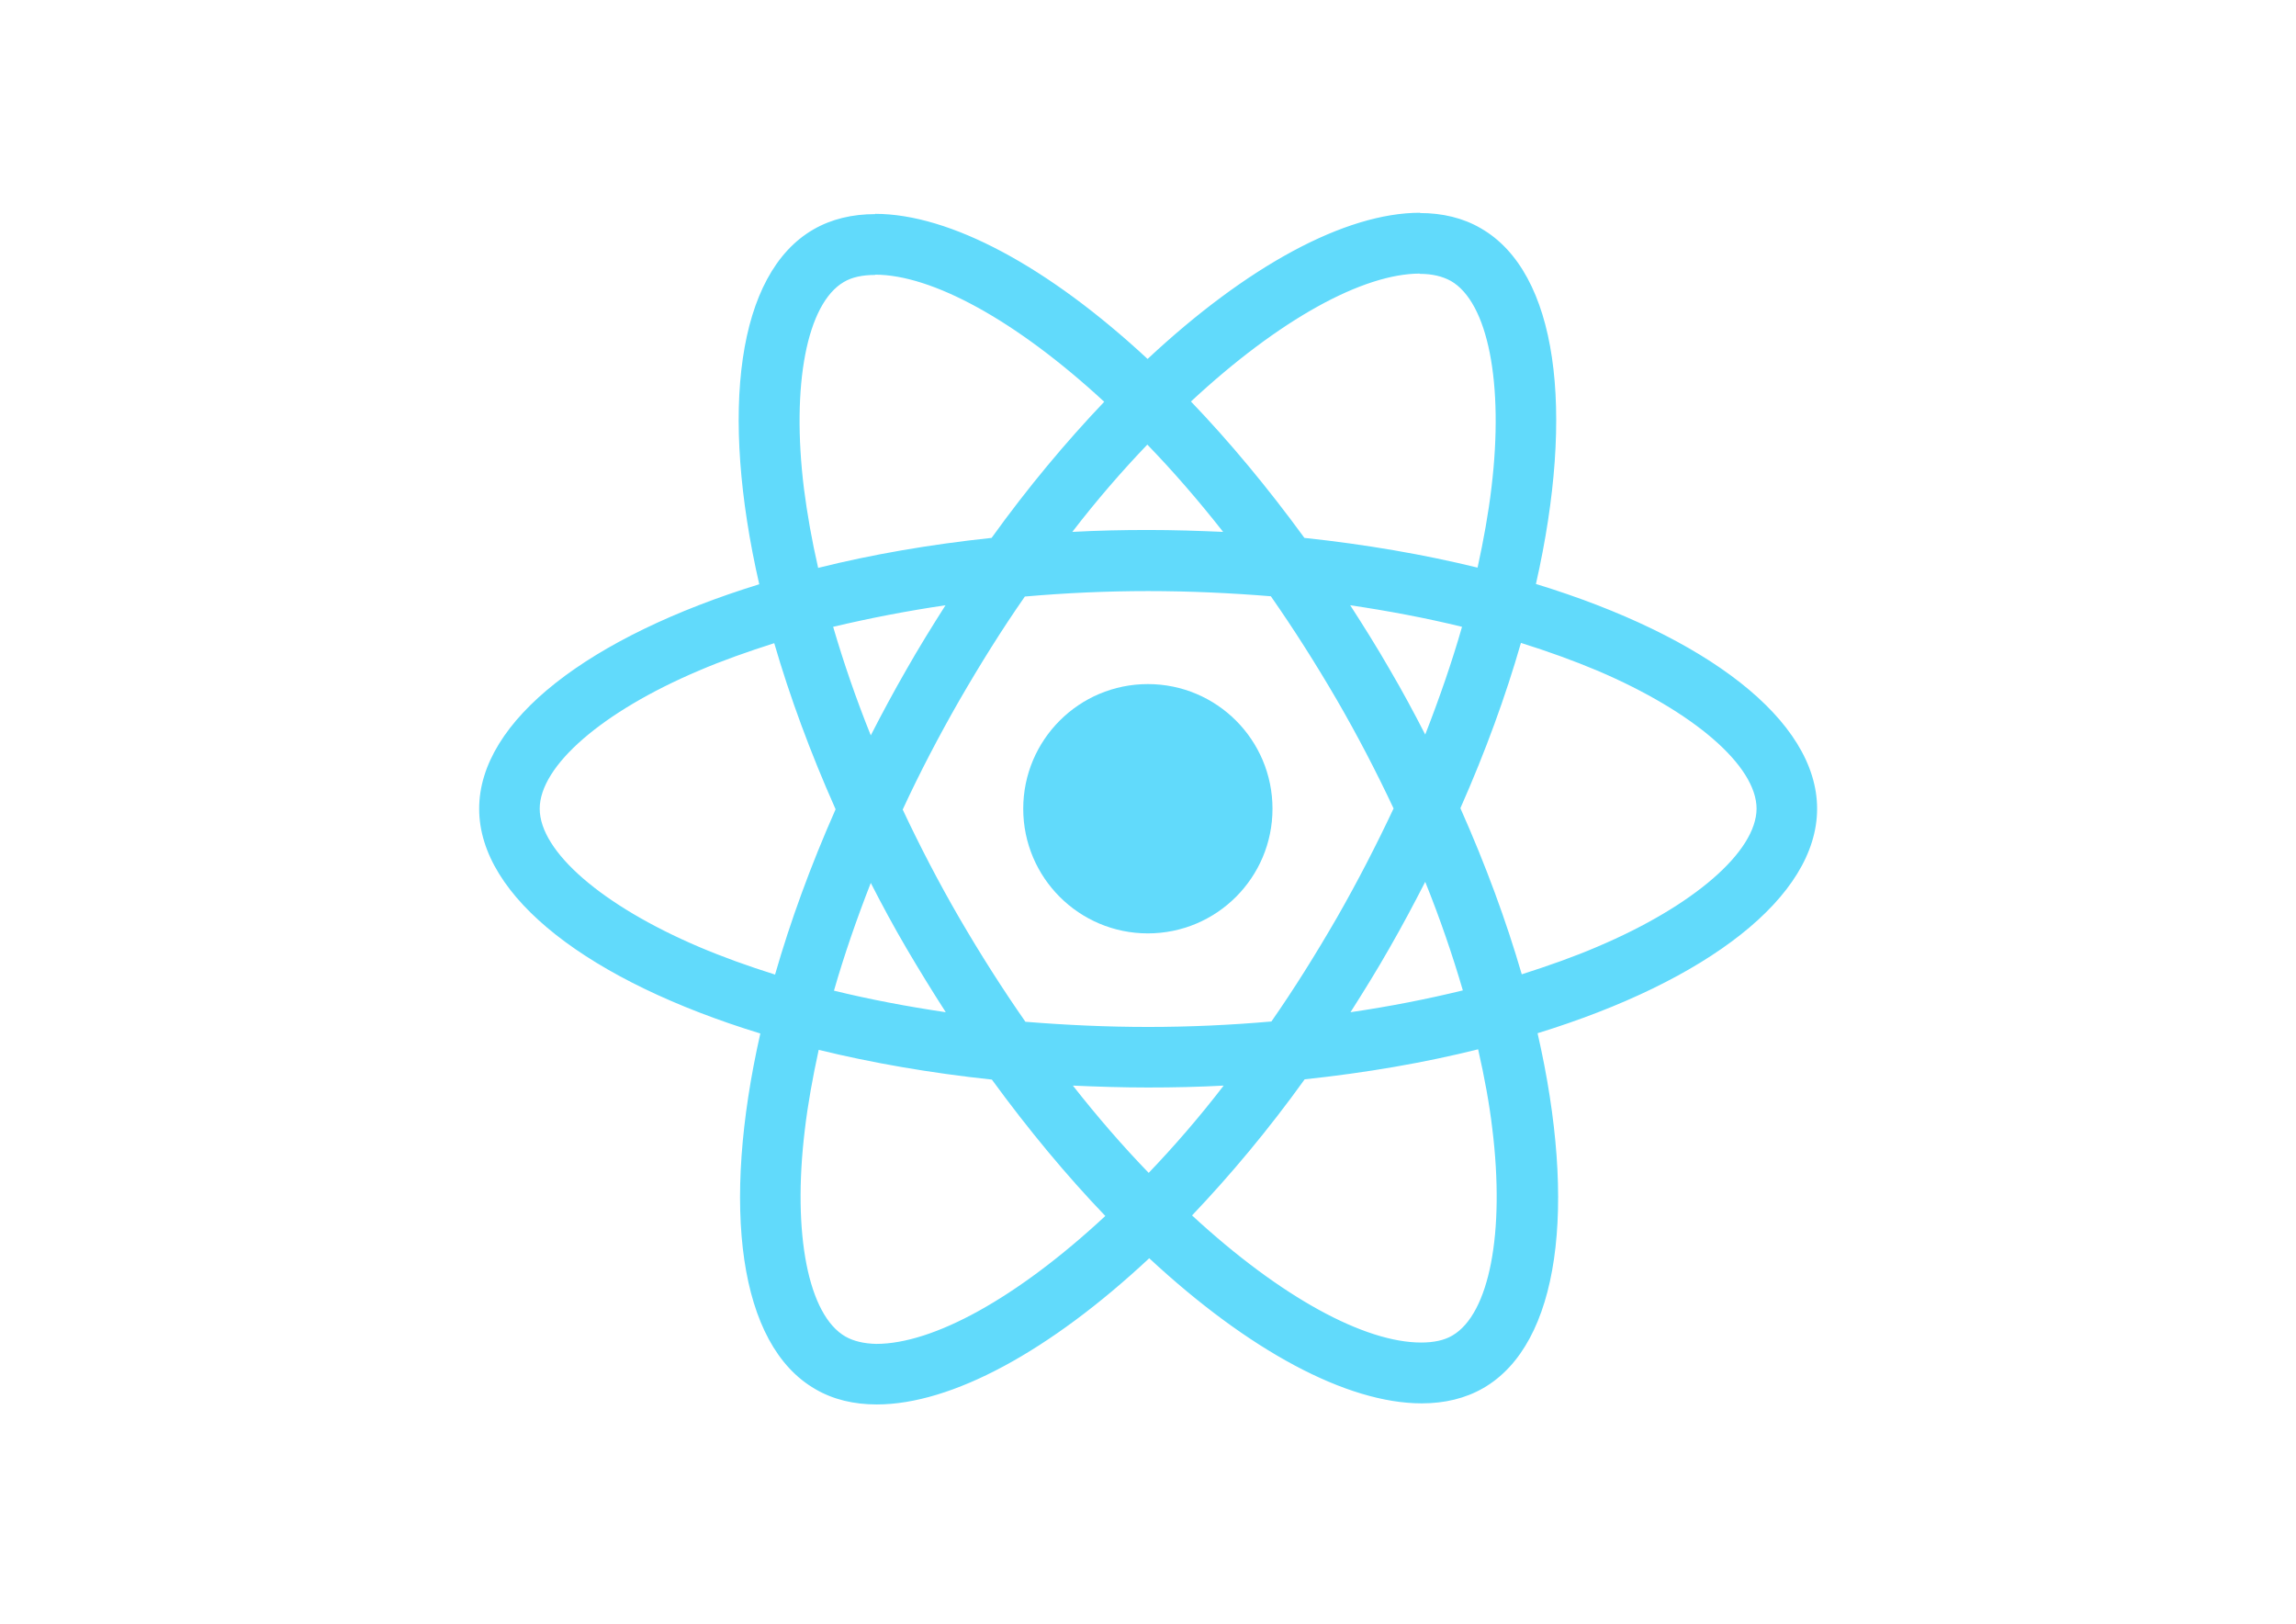
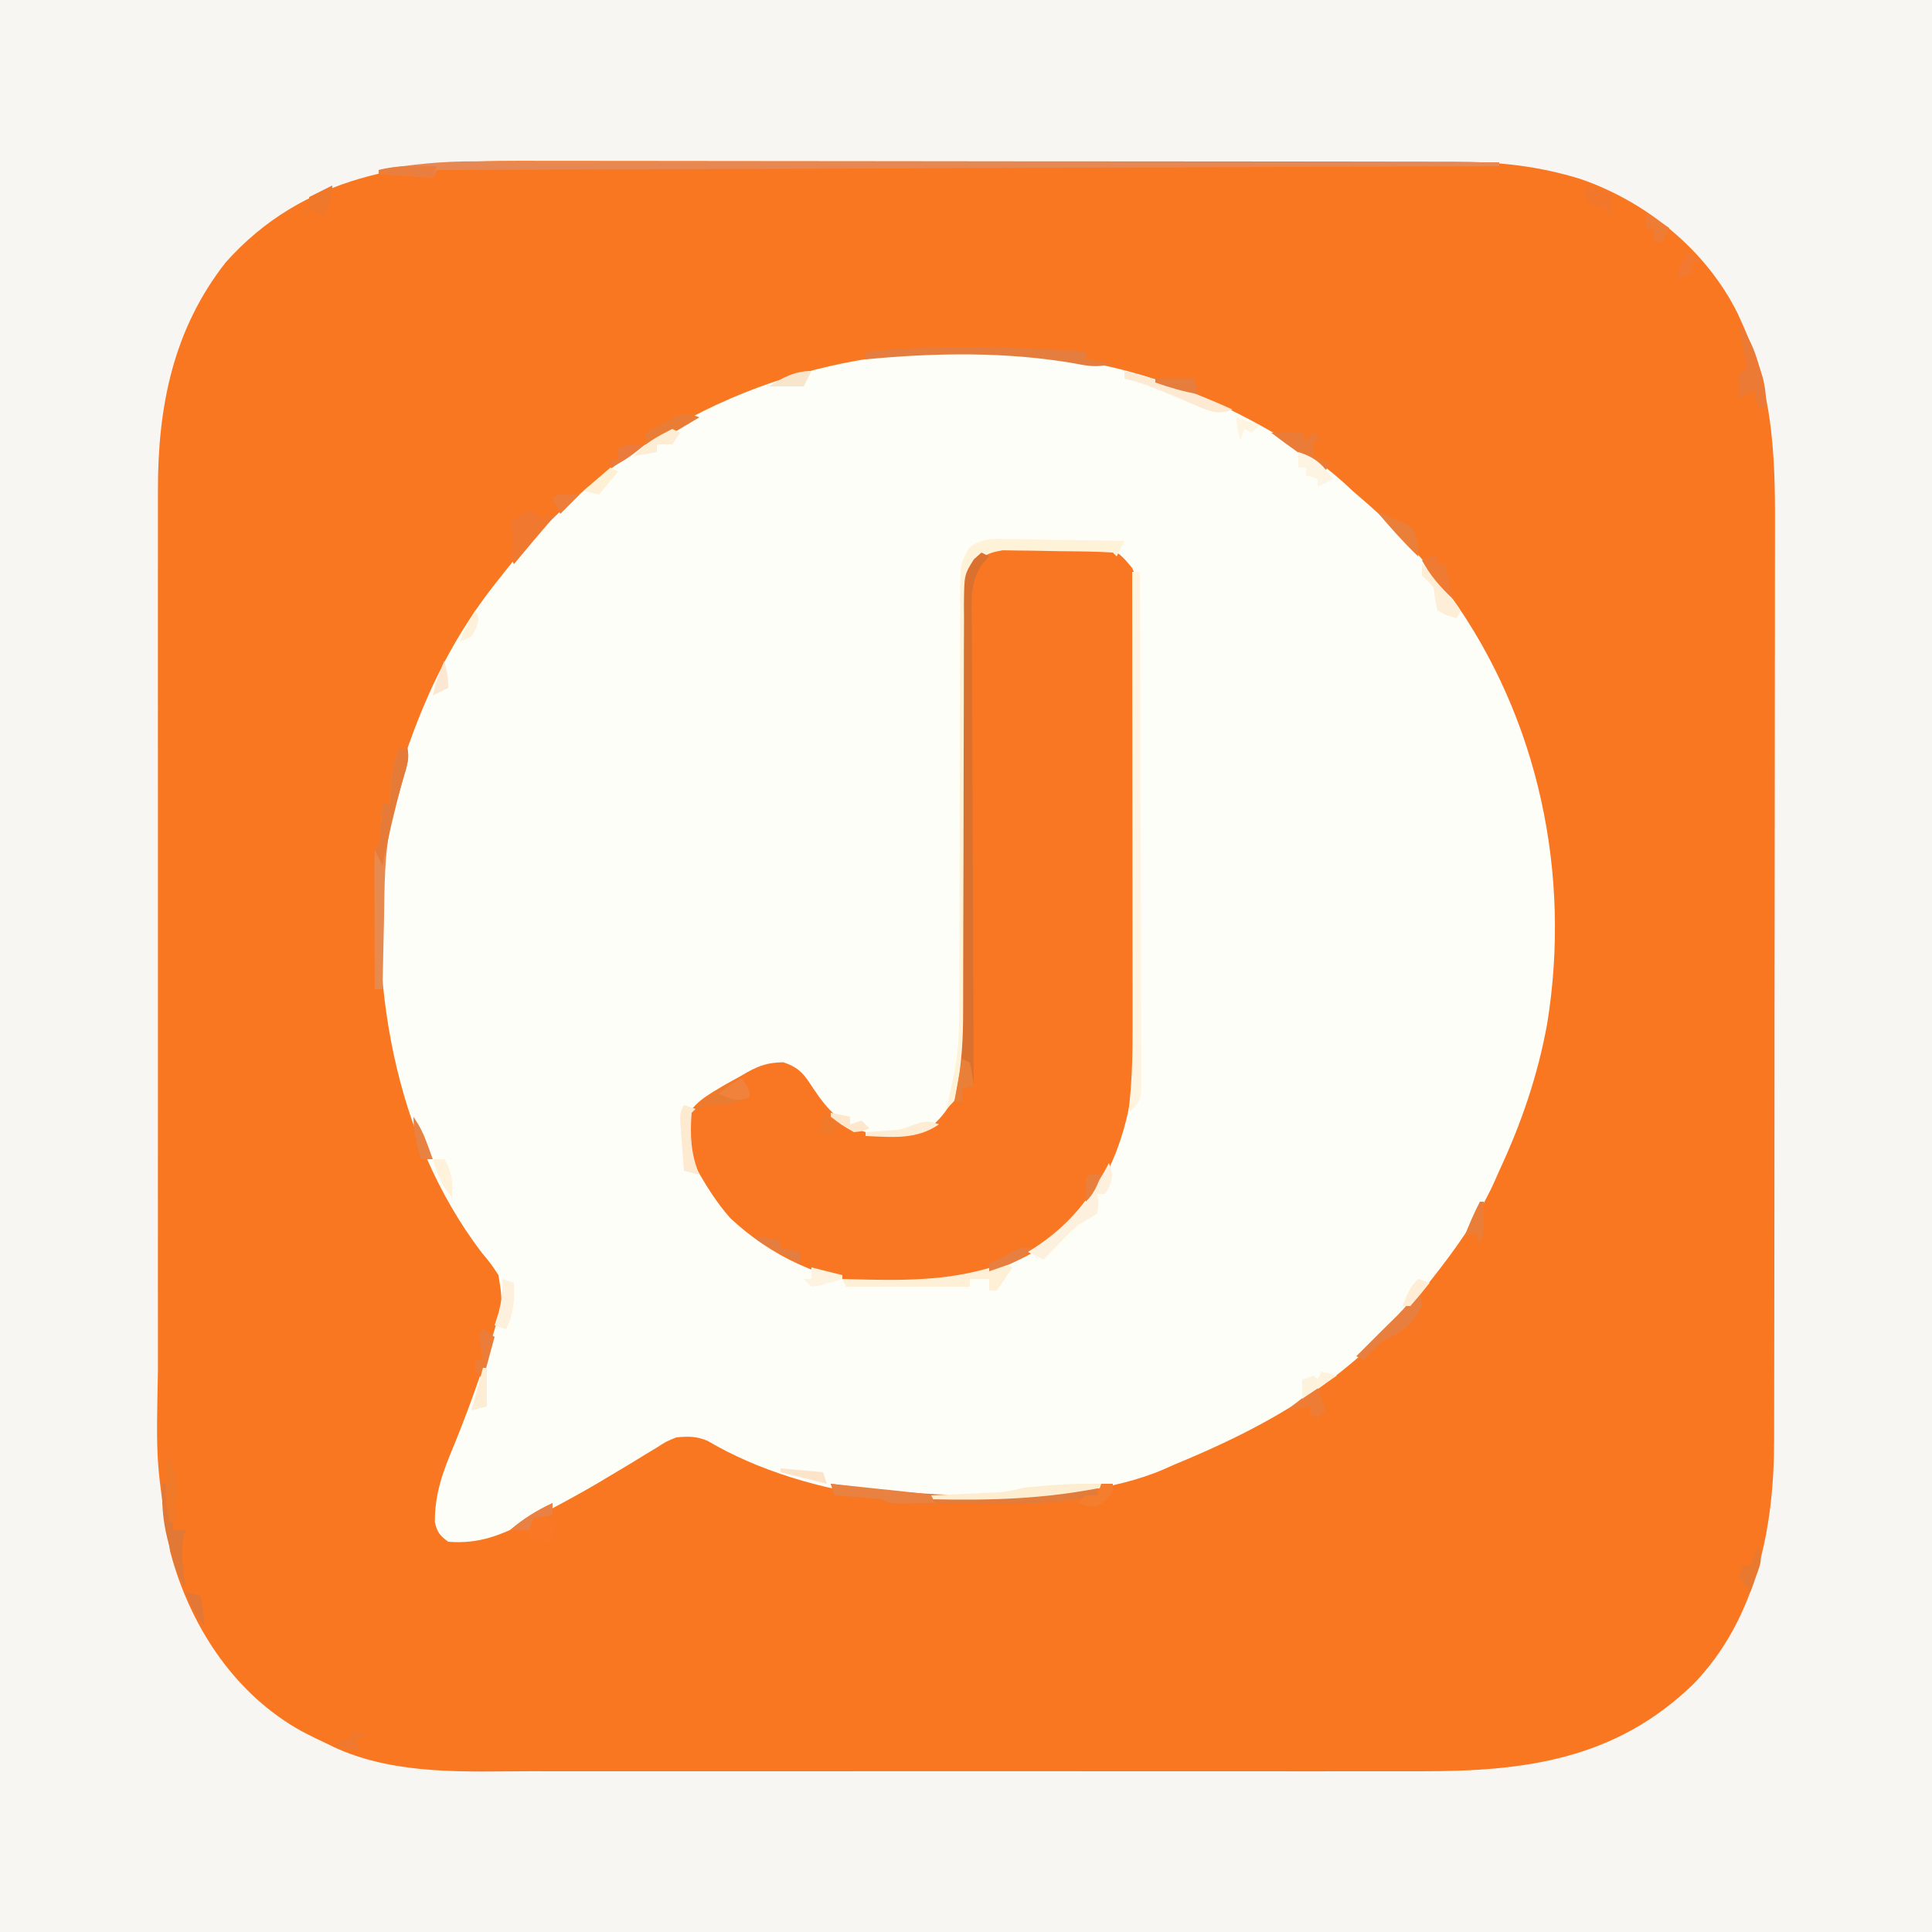
- <svg xmlns="http://www.w3.org/2000/svg" viewBox="0 0 841.9 595.3">
-   <g fill="#61DAFB">
-     <path d="M666.3 296.5c0-32.5-40.7-63.3-103.1-82.4 14.4-63.6 8-114.2-20.2-130.4-6.5-3.8-14.1-5.6-22.4-5.6v22.3c4.6 0 8.3.9 11.4 2.6 13.6 7.8 19.5 37.5 14.9 75.7-1.1 9.4-2.9 19.3-5.1 29.4-19.6-4.8-41-8.5-63.5-10.9-13.5-18.5-27.5-35.3-41.6-50 32.6-30.3 63.2-46.9 84-46.9V78c-27.5 0-63.5 19.6-99.9 53.6-36.4-33.8-72.4-53.2-99.9-53.2v22.3c20.7 0 51.4 16.5 84 46.6-14 14.7-28 31.4-41.3 49.9-22.6 2.4-44 6.1-63.6 11-2.3-10-4-19.7-5.2-29-4.7-38.2 1.1-67.9 14.6-75.8 3-1.8 6.9-2.6 11.5-2.6V78.5c-8.4 0-16 1.8-22.6 5.6-28.1 16.2-34.4 66.7-19.9 130.1-62.2 19.2-102.7 49.9-102.7 82.3 0 32.5 40.7 63.3 103.1 82.4-14.4 63.6-8 114.2 20.2 130.4 6.5 3.8 14.1 5.6 22.5 5.6 27.5 0 63.5-19.6 99.9-53.6 36.4 33.8 72.4 53.2 99.9 53.2 8.4 0 16-1.8 22.6-5.6 28.1-16.2 34.4-66.7 19.9-130.1 62-19.1 102.5-49.9 102.5-82.3zm-130.2-66.7c-3.7 12.9-8.3 26.2-13.5 39.5-4.1-8-8.4-16-13.1-24-4.6-8-9.5-15.8-14.4-23.4 14.2 2.1 27.9 4.7 41 7.9zm-45.8 106.5c-7.8 13.5-15.8 26.3-24.1 38.2-14.9 1.3-30 2-45.2 2-15.1 0-30.2-.7-45-1.9-8.3-11.9-16.4-24.6-24.2-38-7.6-13.1-14.5-26.4-20.8-39.8 6.2-13.4 13.2-26.8 20.7-39.9 7.8-13.5 15.8-26.3 24.1-38.2 14.9-1.3 30-2 45.2-2 15.1 0 30.2.7 45 1.9 8.3 11.9 16.4 24.6 24.2 38 7.6 13.1 14.5 26.4 20.8 39.8-6.3 13.4-13.2 26.8-20.7 39.9zm32.3-13c5.4 13.4 10 26.8 13.8 39.8-13.1 3.2-26.9 5.9-41.2 8 4.9-7.7 9.8-15.6 14.4-23.7 4.6-8 8.9-16.1 13-24.1zM421.2 430c-9.3-9.6-18.6-20.3-27.8-32 9 .4 18.2.7 27.5.7 9.4 0 18.7-.2 27.8-.7-9 11.7-18.3 22.4-27.5 32zm-74.4-58.9c-14.2-2.1-27.9-4.7-41-7.9 3.7-12.9 8.3-26.2 13.5-39.5 4.1 8 8.4 16 13.1 24 4.7 8 9.5 15.8 14.4 23.4zM420.7 163c9.3 9.6 18.6 20.3 27.8 32-9-.4-18.2-.7-27.5-.7-9.4 0-18.7.2-27.8.7 9-11.7 18.3-22.4 27.5-32zm-74 58.9c-4.9 7.7-9.8 15.6-14.4 23.7-4.6 8-8.9 16-13 24-5.4-13.4-10-26.8-13.8-39.8 13.1-3.1 26.9-5.8 41.2-7.9zm-90.5 125.2c-35.4-15.1-58.3-34.9-58.3-50.6 0-15.7 22.9-35.6 58.3-50.6 8.6-3.7 18-7 27.7-10.1 5.7 19.6 13.2 40 22.5 60.9-9.2 20.8-16.6 41.1-22.2 60.6-9.9-3.1-19.3-6.5-28-10.2zM310 490c-13.6-7.8-19.5-37.5-14.9-75.7 1.1-9.4 2.9-19.3 5.1-29.4 19.6 4.8 41 8.5 63.5 10.9 13.5 18.5 27.5 35.3 41.6 50-32.6 30.3-63.2 46.9-84 46.9-4.5-.1-8.3-1-11.3-2.7zm237.2-76.2c4.7 38.2-1.1 67.9-14.6 75.8-3 1.8-6.9 2.6-11.5 2.6-20.7 0-51.4-16.5-84-46.6 14-14.7 28-31.4 41.3-49.9 22.6-2.4 44-6.1 63.6-11 2.3 10.1 4.1 19.8 5.2 29.1zm38.5-66.7c-8.6 3.7-18 7-27.7 10.1-5.7-19.6-13.2-40-22.5-60.9 9.2-20.8 16.6-41.1 22.2-60.6 9.9 3.1 19.3 6.5 28.1 10.2 35.4 15.1 58.3 34.9 58.3 50.6-.1 15.7-23 35.6-58.4 50.6zM320.8 78.4z" />
-     <circle cx="420.9" cy="296.5" r="45.7" />
-     <path d="M520.5 78.1z" />
-   </g>
+ <svg xmlns="http://www.w3.org/2000/svg" version="1.1" width="500" height="500">
+   <path d="M0 0 C165 0 330 0 500 0 C500 165 500 330 500 500 C335 500 170 500 0 500 C0 335 0 170 0 0 Z " fill="#FA7722" transform="translate(0,0)" />
+   <path d="M0 0 C165 0 330 0 500 0 C500 165 500 330 500 500 C335 500 170 500 0 500 C0 335 0 170 0 0 Z M58.445 67.859 C44.748 85.292 40.824 105.349 40.873 127.01 C40.871 128.074 40.87 129.138 40.868 130.234 C40.864 133.775 40.867 137.315 40.871 140.856 C40.869 143.405 40.867 145.953 40.865 148.502 C40.861 154.692 40.862 160.883 40.865 167.074 C40.867 172.111 40.867 177.147 40.866 182.184 C40.866 182.903 40.866 183.622 40.866 184.362 C40.865 185.822 40.865 187.283 40.865 188.743 C40.862 202.421 40.865 216.1 40.871 229.778 C40.875 241.487 40.874 253.197 40.87 264.906 C40.864 278.53 40.862 292.154 40.865 305.778 C40.866 307.234 40.866 308.69 40.866 310.147 C40.866 310.863 40.866 311.579 40.867 312.318 C40.868 317.34 40.866 322.362 40.864 327.384 C40.861 334.161 40.863 340.938 40.869 347.716 C40.87 350.194 40.87 352.673 40.867 355.152 C40.387 378.465 40.387 378.465 44 401.375 C44.324 402.561 44.324 402.561 44.654 403.77 C49.976 421.944 61.169 438.671 78 448 C80.511 449.323 83.05 450.558 85.625 451.75 C86.215 452.032 86.805 452.314 87.413 452.605 C103.127 459.447 120.639 458.43 137.373 458.388 C140.12 458.391 142.866 458.397 145.613 458.404 C152.264 458.417 158.915 458.415 165.566 458.406 C170.976 458.399 176.387 458.398 181.797 458.401 C182.957 458.402 182.957 458.402 184.141 458.403 C185.712 458.404 187.284 458.405 188.856 458.406 C203.553 458.414 218.249 458.405 232.946 458.388 C245.528 458.375 258.11 458.377 270.691 458.391 C285.341 458.407 299.991 458.413 314.641 458.404 C316.206 458.403 317.772 458.402 319.337 458.401 C320.107 458.401 320.876 458.401 321.67 458.4 C327.067 458.397 332.465 458.402 337.863 458.409 C344.45 458.417 351.037 458.415 357.623 458.399 C360.977 458.391 364.331 458.39 367.685 458.398 C394.584 458.459 418.068 455.408 438.238 435.848 C454.516 419.063 459.16 395.352 459.14 372.737 C459.143 371.634 459.146 370.531 459.149 369.395 C459.158 365.715 459.16 362.035 459.161 358.355 C459.166 355.71 459.171 353.065 459.176 350.419 C459.19 343.243 459.196 336.068 459.2 328.892 C459.203 324.404 459.207 319.916 459.212 315.428 C459.224 302.981 459.234 290.534 459.238 278.088 C459.238 277.292 459.238 276.497 459.238 275.678 C459.238 274.88 459.239 274.083 459.239 273.262 C459.239 271.647 459.24 270.031 459.24 268.416 C459.24 267.615 459.241 266.814 459.241 265.988 C459.245 253.018 459.262 240.048 459.286 227.078 C459.309 213.734 459.322 200.391 459.323 187.047 C459.324 179.566 459.33 172.086 459.348 164.605 C459.363 158.233 459.368 151.861 459.36 145.488 C459.356 142.244 459.359 138.999 459.371 135.755 C459.438 117.381 458.693 101.017 451 84 C450.581 83.067 450.162 82.133 449.73 81.172 C441.611 64.793 426.209 52.237 409.033 46.323 C398.227 42.973 387.882 41.85 376.63 41.86 C375.503 41.857 374.376 41.854 373.215 41.851 C369.45 41.842 365.684 41.84 361.918 41.839 C359.214 41.835 356.509 41.829 353.805 41.824 C346.464 41.81 339.123 41.804 331.781 41.8 C327.191 41.797 322.6 41.793 318.01 41.788 C305.281 41.776 292.552 41.766 279.823 41.762 C279.009 41.762 278.196 41.762 277.357 41.762 C276.542 41.762 275.726 41.761 274.886 41.761 C273.233 41.761 271.581 41.76 269.928 41.76 C269.109 41.76 268.289 41.759 267.444 41.759 C254.177 41.755 240.909 41.738 227.641 41.714 C213.995 41.691 200.349 41.678 186.702 41.677 C179.05 41.676 171.398 41.67 163.746 41.652 C157.228 41.637 150.709 41.632 144.191 41.64 C140.871 41.644 137.552 41.641 134.233 41.629 C105.491 41.527 78.647 45.249 58.445 67.859 Z " fill="#F8F6F2" transform="translate(0,0)" />
+   <path d="M0 0 C1.238 0.195 2.475 0.389 3.75 0.59 C19.873 3.476 34.709 9.093 49 17 C49.662 17.365 50.324 17.731 51.006 18.107 C59.156 22.663 66.239 27.506 73 34 C74.369 35.194 75.744 36.382 77.125 37.562 C84.22 43.788 90.34 50.433 96 58 C96.773 59.034 97.547 60.068 98.344 61.133 C121.275 93.03 129.671 133.324 123.413 171.901 C120.999 185.262 116.733 197.697 111 210 C110.5 211.128 110 212.256 109.484 213.418 C105.212 222.595 99.664 230.298 93.409 238.212 C92.165 239.791 90.946 241.388 89.73 242.988 C85.599 248.359 81.255 252.744 76 257 C74.93 257.914 73.861 258.83 72.793 259.746 C59.004 271.383 43.596 279.149 27 286 C26.1 286.4 25.2 286.799 24.273 287.211 C17.401 290.188 10.347 291.652 3 293 C1.967 293.208 0.935 293.415 -0.129 293.629 C-29.772 298.83 -67.467 295.479 -93.885 279.887 C-96.769 278.677 -98.895 278.704 -102 279 C-104.613 280.067 -104.613 280.067 -107.098 281.676 C-108.054 282.252 -109.011 282.828 -109.997 283.421 C-111.008 284.045 -112.02 284.669 -113.062 285.312 C-115.205 286.599 -117.349 287.881 -119.496 289.16 C-120.577 289.805 -121.659 290.45 -122.773 291.114 C-127.652 293.965 -132.618 296.632 -137.625 299.25 C-138.482 299.703 -139.34 300.156 -140.223 300.622 C-147.233 304.264 -153.018 306.654 -161 306 C-163.128 304.453 -163.884 303.527 -164.453 300.946 C-164.514 293.491 -162.314 287.679 -159.438 280.875 C-155.833 271.934 -152.546 262.998 -149.812 253.75 C-149.509 252.757 -149.206 251.765 -148.894 250.742 C-146.883 243.908 -146.883 243.908 -148 237 C-149.913 234.09 -149.913 234.09 -152.375 231.125 C-175.33 200.86 -181.643 160.483 -177.625 123.553 C-176.642 117.19 -175.031 111.104 -173 105 C-172.705 104.108 -172.411 103.216 -172.107 102.297 C-166.428 85.57 -159.119 70.809 -148 57 C-147.233 56.029 -146.466 55.059 -145.676 54.059 C-138.269 44.815 -130.313 37.318 -121 30 C-119.753 29.01 -119.753 29.01 -118.48 28 C-84.267 1.933 -42.04 -6.631 0 0 Z " fill="#FEFEF8" transform="translate(277,93)" />
+   <path d="M0 0 C1.504 -0.017 3.009 -0.044 4.513 -0.082 C6.687 -0.137 8.859 -0.159 11.034 -0.173 C12.336 -0.193 13.637 -0.213 14.979 -0.233 C19.311 0.494 20.728 1.986 23.452 5.35 C24.704 7.855 24.586 9.563 24.599 12.367 C24.606 13.429 24.613 14.491 24.621 15.585 C24.623 16.756 24.626 17.927 24.629 19.133 C24.635 20.363 24.642 21.592 24.649 22.859 C24.669 26.95 24.68 31.041 24.69 35.131 C24.694 36.544 24.698 37.957 24.703 39.37 C24.722 46.023 24.736 52.676 24.744 59.329 C24.754 66.971 24.78 74.614 24.821 82.256 C24.851 88.182 24.866 94.107 24.869 100.033 C24.871 103.561 24.88 107.089 24.905 110.618 C25.066 134.179 24.517 157.12 7.452 175.35 C-6.436 188.274 -24.039 191.181 -42.294 190.694 C-56.435 189.99 -70.277 183.281 -80.544 173.6 C-84.14 169.563 -86.911 165.054 -89.548 160.35 C-90.122 159.35 -90.122 159.35 -90.708 158.331 C-91.72 155.944 -91.952 154.001 -92.048 151.413 C-92.1 150.579 -92.151 149.745 -92.204 148.885 C-90.934 143.978 -86.046 141.579 -81.927 139.077 C-80.659 138.369 -79.387 137.668 -78.111 136.975 C-77.481 136.608 -76.851 136.24 -76.202 135.862 C-72.834 134.027 -70.776 133.356 -66.861 133.26 C-62.58 134.669 -61.437 136.43 -58.986 140.163 C-55.331 145.667 -51.925 149.224 -45.548 151.35 C-36.798 152.126 -36.798 152.126 -28.486 149.85 C-22.861 145.063 -21.214 139.555 -20.548 132.35 C-20.402 128.256 -20.404 124.165 -20.406 120.068 C-20.401 118.235 -20.401 118.235 -20.396 116.366 C-20.388 113.72 -20.383 111.074 -20.379 108.428 C-20.373 104.242 -20.357 100.057 -20.338 95.871 C-20.332 94.435 -20.325 92.999 -20.319 91.563 C-20.316 90.844 -20.313 90.125 -20.31 89.385 C-20.268 79.648 -20.234 69.912 -20.222 60.176 C-20.214 53.595 -20.191 47.015 -20.153 40.434 C-20.133 36.956 -20.121 33.478 -20.126 29.999 C-20.131 26.124 -20.106 22.249 -20.078 18.373 C-20.088 16.649 -20.088 16.649 -20.098 14.891 C-20.006 7.116 -20.006 7.116 -17.64 3.161 C-12.687 -1.127 -6.232 0.05 0 0 Z " fill="#F97723" transform="translate(269.5481,141.6499)" />
+   <path d="M0 0 C1.713 -0.003 1.713 -0.003 3.461 -0.005 C7.249 -0.008 11.037 0.002 14.824 0.013 C17.555 0.015 20.286 0.014 23.017 0.013 C28.876 0.012 34.735 0.018 40.594 0.029 C49.066 0.045 57.537 0.051 66.008 0.053 C79.755 0.057 93.502 0.071 107.249 0.09 C120.595 0.108 133.941 0.122 147.288 0.131 C148.524 0.131 148.524 0.131 149.785 0.132 C153.919 0.135 158.053 0.137 162.187 0.14 C196.431 0.161 230.676 0.196 264.921 0.241 C264.921 0.571 264.921 0.901 264.921 1.241 C128.796 1.736 128.796 1.736 -10.079 2.241 C-10.409 2.901 -10.739 3.561 -11.079 4.241 C-18.009 3.746 -18.009 3.746 -25.079 3.241 C-25.079 2.911 -25.079 2.581 -25.079 2.241 C-16.653 0.746 -8.552 -0.048 0 0 Z " fill="#E78852" transform="translate(123.0793,41.75949)" />
+   <path d="M0 0 C0.838 0.007 1.676 0.014 2.539 0.021 C5.209 0.049 7.877 0.112 10.547 0.176 C12.359 0.201 14.172 0.224 15.984 0.244 C20.423 0.299 24.859 0.385 29.297 0.488 C28.637 1.808 27.977 3.128 27.297 4.488 C26.802 3.993 26.802 3.993 26.297 3.488 C21.811 3.197 17.319 3.174 12.824 3.138 C11.313 3.122 9.802 3.094 8.291 3.056 C6.11 3.001 3.931 2.979 1.75 2.965 C0.442 2.945 -0.866 2.925 -2.214 2.905 C-6.835 3.678 -7.955 4.684 -10.703 8.488 C-11.45 12.481 -11.372 16.428 -11.331 20.479 C-11.338 21.695 -11.345 22.91 -11.353 24.162 C-11.365 26.801 -11.368 29.438 -11.356 32.077 C-11.336 36.255 -11.352 40.433 -11.371 44.611 C-11.398 51.227 -11.402 57.842 -11.396 64.458 C-11.385 76.287 -11.409 88.117 -11.449 99.947 C-11.462 104.093 -11.464 108.239 -11.455 112.386 C-11.451 115.584 -11.458 118.782 -11.464 121.979 C-11.455 123.686 -11.455 123.686 -11.446 125.428 C-11.508 142.057 -11.508 142.057 -16.703 147.488 C-16.229 145.069 -15.743 142.659 -15.177 140.259 C-13.616 133.392 -13.422 126.797 -13.448 119.774 C-13.444 118.542 -13.441 117.31 -13.437 116.04 C-13.43 113.382 -13.426 110.723 -13.429 108.064 C-13.432 103.857 -13.417 99.65 -13.4 95.443 C-13.353 83.487 -13.329 71.532 -13.322 59.576 C-13.319 52.957 -13.3 46.338 -13.267 39.719 C-13.247 35.539 -13.245 31.359 -13.255 27.179 C-13.259 23.971 -13.236 20.763 -13.217 17.555 C-13.225 16.402 -13.234 15.248 -13.242 14.059 C-13.162 6.315 -13.162 6.315 -10.917 2.27 C-7.537 -0.45 -4.14 -0.132 0 0 Z " fill="#FEF3D9" transform="translate(261.7031,139.5117)" />
+   <path d="M0 0 C0.66 0.33 1.32 0.66 2 1 C1.349 1.728 0.699 2.456 0.028 3.206 C-3.258 8.189 -2.523 13.952 -2.454 19.707 C-2.455 21.624 -2.455 21.624 -2.456 23.581 C-2.457 27.075 -2.434 30.568 -2.406 34.061 C-2.381 37.717 -2.378 41.372 -2.373 45.028 C-2.361 51.944 -2.328 58.861 -2.288 65.777 C-2.243 73.654 -2.221 81.53 -2.201 89.407 C-2.16 105.605 -2.089 121.802 -2 138 C-2.99 138.33 -3.98 138.66 -5 139 C-5 139.99 -5 140.98 -5 142 C-5.66 142 -6.32 142 -7 142 C-6.859 141.354 -6.717 140.707 -6.571 140.041 C-5.089 132.715 -4.717 125.725 -4.745 118.264 C-4.741 117.042 -4.737 115.819 -4.734 114.56 C-4.727 111.925 -4.723 109.29 -4.726 106.655 C-4.728 102.486 -4.714 98.317 -4.697 94.147 C-4.65 82.3 -4.626 70.453 -4.619 58.606 C-4.615 52.044 -4.597 45.483 -4.564 38.921 C-4.544 34.779 -4.541 30.637 -4.552 26.494 C-4.556 23.316 -4.533 20.138 -4.514 16.959 C-4.522 15.817 -4.531 14.674 -4.539 13.496 C-4.458 5.731 -4.458 5.731 -1.968 1.753 C-1.318 1.174 -0.669 0.596 0 0 Z " fill="#DA712F" transform="translate(254,143)" />
+   <path d="M0 0 C0.66 0 1.32 0 2 0 C2.07 17.811 2.123 35.621 2.155 53.432 C2.171 61.702 2.192 69.971 2.226 78.241 C2.256 85.447 2.276 92.654 2.282 99.86 C2.286 103.677 2.295 107.494 2.317 111.311 C2.338 114.902 2.344 118.493 2.339 122.084 C2.341 124.033 2.357 125.983 2.373 127.933 C2.369 129.089 2.365 130.246 2.361 131.438 C2.364 132.446 2.366 133.453 2.369 134.491 C1.946 137.364 1.253 138.243 -1 140 C-0.929 139.43 -0.858 138.859 -0.785 138.272 C0.023 131.142 0.135 124.101 0.114 116.931 C0.114 115.662 0.114 114.392 0.114 113.084 C0.114 109.635 0.108 106.185 0.101 102.735 C0.095 99.118 0.095 95.502 0.093 91.885 C0.09 85.05 0.082 78.215 0.072 71.38 C0.061 63.593 0.055 55.806 0.05 48.018 C0.04 32.012 0.022 16.006 0 0 Z " fill="#FFF4E0" transform="translate(293,148)" />
+   <path d="M0 0 C1.328 3.985 0.344 6.046 -0.812 10.062 C-1.568 12.705 -2.303 15.343 -3 18 C-3.185 18.684 -3.371 19.367 -3.562 20.071 C-5.628 28.785 -5.457 37.719 -5.625 46.625 C-5.663 48.314 -5.702 50.003 -5.742 51.691 C-5.837 55.794 -5.922 59.897 -6 64 C-6.66 64 -7.32 64 -8 64 C-8.025 58.891 -8.043 53.783 -8.055 48.674 C-8.06 46.935 -8.067 45.196 -8.075 43.456 C-8.088 40.962 -8.093 38.467 -8.098 35.973 C-8.103 35.19 -8.108 34.408 -8.113 33.602 C-8.113 31.734 -8.062 29.867 -8 28 C-7.67 27.67 -7.34 27.34 -7 27 C-6.766 25.151 -6.587 23.295 -6.438 21.438 C-6.354 20.426 -6.27 19.414 -6.184 18.371 C-6.123 17.589 -6.062 16.806 -6 16 C-5.34 16 -4.68 16 -4 16 C-4.041 15.175 -4.082 14.35 -4.125 13.5 C-3.978 9.38 -3.095 5.969 -2 2 C-1.34 2 -0.68 2 0 2 C0 1.34 0 0.68 0 0 Z " fill="#E68A50" transform="translate(105,192)" />
+   <path d="M0 0 C0.657 0.091 1.313 0.182 1.99 0.275 C24.534 3.322 46.436 4.227 69 1 C69 1.66 69 2.32 69 3 C58.786 5.36 48.686 5.275 38.26 5.206 C35.347 5.187 32.433 5.185 29.52 5.186 C27.667 5.181 25.814 5.175 23.961 5.168 C23.09 5.167 22.219 5.166 21.322 5.165 C15.232 5.116 15.232 5.116 13 4 C10.963 3.771 8.92 3.59 6.875 3.438 C5.231 3.312 5.231 3.312 3.555 3.184 C2.712 3.123 1.869 3.062 1 3 C0.67 2.01 0.34 1.02 0 0 Z " fill="#E37B3A" transform="translate(215,384)" />
+   <path d="M0 0 C1.168 0.002 2.335 0.004 3.538 0.006 C13.009 0.053 22.43 0.434 31.875 1.125 C31.875 1.785 31.875 2.445 31.875 3.125 C34.185 3.455 36.495 3.785 38.875 4.125 C35.412 5.285 32.93 4.948 29.375 4.25 C11.48 1.074 -7.07 1.4 -25.125 3.125 C-25.125 2.465 -25.125 1.805 -25.125 1.125 C-16.732 0.293 -8.432 -0.034 0 0 Z " fill="#E47D3D" transform="translate(249.125,89.875)" />
+   <path d="M0 0 C-1.274 2.038 -2.611 4.039 -4 6 C-4.66 6 -5.32 6 -6 6 C-6 5.01 -6 4.02 -6 3 C-7.65 3 -9.3 3 -11 3 C-11 3.66 -11 4.32 -11 5 C-21.56 5 -32.12 5 -43 5 C-43.33 4.34 -43.66 3.68 -44 3 C-42.944 3.031 -42.944 3.031 -41.867 3.063 C-29.036 3.394 -17.112 3.624 -4.781 -0.223 C-2 -1 -2 -1 0 0 Z " fill="#FEF0D7" transform="translate(262,328)" />
+   <path d="M0 0 C0.931 2.606 1.149 3.642 0.062 6.25 C-0.463 7.116 -0.463 7.116 -1 8 C-1.66 8 -2.32 8 -3 8 C-2.897 8.763 -2.794 9.526 -2.688 10.312 C-2.791 11.199 -2.894 12.086 -3 13 C-5.062 14.375 -5.062 14.375 -8 16 C-10.438 18.234 -12.715 20.612 -15 23 C-15.66 23.66 -16.32 24.32 -17 25 C-18.32 24.34 -19.64 23.68 -21 23 C-20.359 22.599 -19.719 22.198 -19.059 21.785 C-10.284 16.019 -4.891 9.195 0 0 Z " fill="#FDF1DD" transform="translate(287,301)" />
+   <path d="M0 0 C0.99 0.66 1.98 1.32 3 2 C5.153 1.692 5.153 1.692 7 1 C6.625 1.436 6.25 1.871 5.863 2.32 C2.541 6.186 -0.746 10.077 -4 14 C-5 12 -5 12 -4.5 10.188 C-3.89 7.518 -4.342 5.63 -5 3 C-3.35 2.01 -1.7 1.02 0 0 Z " fill="#F1792F" transform="translate(137,132)" />
+   <path d="M0 0 C0 0.33 0 0.66 0 1 C-14.741 3.952 -28.992 4.358 -44 4 C-44 3.67 -44 3.34 -44 3 C-43.415 2.975 -42.83 2.95 -42.228 2.924 C-39.568 2.808 -36.909 2.685 -34.25 2.562 C-32.869 2.504 -32.869 2.504 -31.461 2.443 C-30.571 2.401 -29.682 2.36 -28.766 2.316 C-27.949 2.28 -27.132 2.243 -26.29 2.205 C-24.09 2.008 -22.13 1.564 -20 1 C-13.349 0.296 -6.689 -0.156 0 0 Z " fill="#FDEDD1" transform="translate(285,384)" />
+   <path d="M0 0 C2.776 3.253 3.958 6.362 5.188 10.438 C5.532 11.55 5.876 12.662 6.23 13.809 C6.927 16.697 7.16 19.05 7 22 C6.34 21.67 5.68 21.34 5 21 C4.375 18.938 4.375 18.938 4 17 C2.02 17.99 2.02 17.99 0 19 C-0.125 16.125 -0.125 16.125 0 13 C0.66 12.34 1.32 11.68 2 11 C1.714 8.649 1.714 8.649 1 6 C0.661 4.001 0.326 2.001 0 0 Z " fill="#EC7934" transform="translate(450,84)" />
+   <path d="M0 0 C1.311 3.932 0.396 5.847 -0.75 9.812 C-2.82 17.154 -4.479 24.523 -6 32 C-6.66 30.68 -7.32 29.36 -8 28 C-7.67 27.67 -7.34 27.34 -7 27 C-6.766 25.151 -6.587 23.295 -6.438 21.438 C-6.354 20.426 -6.27 19.414 -6.184 18.371 C-6.123 17.589 -6.062 16.806 -6 16 C-5.34 16 -4.68 16 -4 16 C-4.041 15.175 -4.082 14.35 -4.125 13.5 C-3.978 9.38 -3.095 5.969 -2 2 C-1.34 2 -0.68 2 0 2 C0 1.34 0 0.68 0 0 Z " fill="#E67B37" transform="translate(105,192)" />
+   <path d="M0 0 C0 0.99 0 1.98 0 3 C-0.99 3.495 -0.99 3.495 -2 4 C-1.01 4.33 -0.02 4.66 1 5 C0.67 6.65 0.34 8.3 0 10 C-2.97 9.505 -2.97 9.505 -6 9 C-6 8.67 -6 8.34 -6 8 C-7.65 7.67 -9.3 7.34 -11 7 C-7.533 4.043 -4.131 1.922 0 0 Z " fill="#F97725" transform="translate(143,389)" />
+   <path d="M0 0 C4.314 0.443 8.626 0.907 12.938 1.375 C14.785 1.564 14.785 1.564 16.67 1.758 C17.84 1.887 19.01 2.016 20.215 2.148 C21.841 2.321 21.841 2.321 23.5 2.498 C24.325 2.663 25.15 2.829 26 3 C26.33 3.66 26.66 4.32 27 5 C25.042 5.027 23.083 5.046 21.125 5.062 C19.489 5.08 19.489 5.08 17.82 5.098 C15 5 15 5 13 4 C10.963 3.771 8.92 3.59 6.875 3.438 C5.231 3.312 5.231 3.312 3.555 3.184 C2.712 3.123 1.869 3.062 1 3 C0.67 2.01 0.34 1.02 0 0 Z " fill="#E98141" transform="translate(215,384)" />
+   <path d="M0 0 C0.33 0 0.66 0 1 0 C1.66 3.96 2.32 7.92 3 12 C3.99 12 4.98 12 6 12 C5.814 12.619 5.629 13.238 5.438 13.875 C4.813 18.332 5.439 22.555 6 27 C3.712 23.568 2.852 20.255 1.875 16.312 C1.602 15.289 1.602 15.289 1.324 14.244 C0.103 9.38 -0.169 5.013 0 0 Z " fill="#E27836" transform="translate(42,384)" />
+   <path d="M0 0 C0.75 1.625 0.75 1.625 1 4 C-1.549 8.995 -4.039 10.671 -9 13 C-11.814 15.562 -11.814 15.562 -14 18 C-14.66 17.67 -15.32 17.34 -16 17 C-14.156 15.156 -14.156 15.156 -12.312 13.312 C-11.583 12.582 -10.853 11.851 -10.102 11.098 C-8.473 9.472 -6.833 7.859 -5.188 6.25 C-3.254 4.261 -1.594 2.266 0 0 Z " fill="#E87F3E" transform="translate(367,334)" />
+   <path d="M0 0 C2 3 2 3 2 5 C-1.883 6.827 -4.756 7 -9 7 C-11.302 7.898 -11.302 7.898 -13 9 C-9.151 4.67 -5.277 2.344 0 0 Z " fill="#EA7C32" transform="translate(192,279)" />
+   <path d="M0 0 C9.818 2.537 18.789 5.8 28 10 C24.506 11.237 22.729 10.782 19.375 9.312 C18.504 8.941 17.632 8.57 16.734 8.188 C15.832 7.796 14.93 7.404 14 7 C12.211 6.264 10.42 5.535 8.625 4.812 C7.834 4.489 7.042 4.165 6.227 3.832 C4.164 3.061 2.145 2.485 0 2 C0 1.34 0 0.68 0 0 Z " fill="#FEEAD2" transform="translate(291,96)" />
+   <path d="M0 0 C2.64 0 5.28 0 8 0 C8.33 0.66 8.66 1.32 9 2 C9.66 1.34 10.32 0.68 11 0 C11.66 0.66 12.32 1.32 13 2 C12.34 2 11.68 2 11 2 C11 3.32 11 4.64 11 6 C12.32 6.66 13.64 7.32 15 8 C14.67 8.66 14.34 9.32 14 10 C12.416 8.897 10.833 7.792 9.25 6.688 C8.368 6.073 7.487 5.458 6.578 4.824 C4.356 3.252 2.168 1.646 0 0 Z " fill="#EB7C37" transform="translate(329,112)" />
+   <path d="M0 0 C0.99 0.33 1.98 0.66 3 1 C2.67 1.33 2.34 1.66 2 2 C1.541 7.669 1.768 12.7 4 18 C2.68 17.67 1.36 17.34 0 17 C-0.194 14.542 -0.381 12.084 -0.562 9.625 C-0.619 8.926 -0.675 8.228 -0.732 7.508 C-1.113 2.227 -1.113 2.227 0 0 Z " fill="#FEE9D1" transform="translate(177,286)" />
+   <path d="M0 0 C4.419 1.35 6.343 3.261 9 7 C7.02 7.99 7.02 7.99 5 9 C5 8.34 5 7.68 5 7 C4.01 6.67 3.02 6.34 2 6 C2 5.34 2 4.68 2 4 C1.34 4 0.68 4 0 4 C0 2.68 0 1.36 0 0 Z " fill="#FDF4E4" transform="translate(336,117)" />
+   <path d="M0 0 C3.925 3.701 6.946 7.55 10 12 C9.67 12.66 9.34 13.32 9 14 C6.562 13.375 6.562 13.375 4 12 C3.375 9.062 3.375 9.062 3 6 C1.5 4.333 1.5 4.333 0 3 C0 2.01 0 1.02 0 0 Z " fill="#FDEED7" transform="translate(368,146)" />
+   <path d="M0 0 C-1.955 1.172 -3.914 2.337 -5.875 3.5 C-6.966 4.15 -8.056 4.799 -9.18 5.469 C-12 7 -12 7 -14 7 C-14 6.01 -14 5.02 -14 4 C-12.425 3.131 -10.839 2.28 -9.25 1.438 C-8.368 0.962 -7.487 0.486 -6.578 -0.004 C-3.793 -1.08 -2.73 -1.065 0 0 Z " fill="#E97D35" transform="translate(181,108)" />
+   <path d="M0 0 C1 3 1 3 2 6 C1.34 6.66 0.68 7.32 0 8 C-0.66 7.67 -1.32 7.34 -2 7 C-2 6.34 -2 5.68 -2 5 C-3.98 5.33 -5.96 5.66 -8 6 C-5.385 3.88 -2.804 1.869 0 0 Z " fill="#EF7C34" transform="translate(341,359)" />
+   <path d="M0 0 C0 0.66 0 1.32 0 2 C0.66 2 1.32 2 2 2 C2.66 4.97 3.32 7.94 4 11 C0.712 7.89 -1.837 4.984 -4 1 C-2 0 -2 0 0 0 Z " fill="#EE7A33" transform="translate(372,144)" />
+   <path d="M0 0 C0.594 0.306 1.189 0.611 1.801 0.926 C4.127 2.106 4.127 2.106 7.188 3.188 C10 5 10 5 10.875 8.688 C10.916 9.781 10.957 10.874 11 12 C7.081 8.196 3.509 4.184 0 0 Z " fill="#EA7F39" transform="translate(356,132)" />
+   <path d="M0 0 C2.594 3.891 2.632 6.362 3 11 C2.67 11.66 2.34 12.32 2 13 C2.399 15.098 2.399 15.098 3 17 C2.34 17.33 1.68 17.66 1 18 C-0.204 14.246 -0.099 10.668 -0.062 6.75 C-0.053 5.487 -0.044 4.223 -0.035 2.922 C-0.024 1.958 -0.012 0.993 0 0 Z " fill="#F17A29" transform="translate(43,376)" />
+   <path d="M0 0 C0.99 0.33 1.98 0.66 3 1 C3.178 5.548 2.998 8.879 1 13 C0.01 12.67 -0.98 12.34 -2 12 C-1.67 10.948 -1.34 9.896 -1 8.812 C-0.16 5.611 0.198 3.259 0 0 Z " fill="#FDF1DD" transform="translate(130,331)" />
+   <path d="M0 0 C0 3.204 -0.743 5.094 -2 8 C-3.32 7.34 -4.64 6.68 -6 6 C-6 5.01 -6 4.02 -6 3 C-4.02 2.01 -2.04 1.02 0 0 Z M-7 6 C-6.67 6.66 -6.34 7.32 -6 8 C-6.66 7.67 -7.32 7.34 -8 7 C-7.67 6.67 -7.34 6.34 -7 6 Z " fill="#EF782B" transform="translate(86,48)" />
+   <path d="M0 0 C1.98 0.66 3.96 1.32 6 2 C6 3.98 6 5.96 6 8 C5.34 7.34 4.68 6.68 4 6 C1.931 5.357 1.931 5.357 0 5 C-0.562 3.062 -0.562 3.062 -1 1 C-0.67 0.67 -0.34 0.34 0 0 Z " fill="#F2772B" transform="translate(411,48)" />
+   <path d="M0 0 C0.578 0.206 1.155 0.412 1.75 0.625 C-4.149 4.67 -10.323 3.902 -17.25 3.625 C-17.25 3.295 -17.25 2.965 -17.25 2.625 C-16.502 2.576 -15.755 2.527 -14.984 2.477 C-14 2.402 -13.015 2.327 -12 2.25 C-10.538 2.146 -10.538 2.146 -9.047 2.039 C-5.68 1.541 -3.314 -0.552 0 0 Z " fill="#FDEDD4" transform="translate(241.25,290.375)" />
+   <path d="M0 0 C0.99 0.66 1.98 1.32 3 2 C1.515 7.445 1.515 7.445 0 13 C-0.66 12.34 -1.32 11.68 -2 11 C-2 10.01 -2 9.02 -2 8 C-1.34 8 -0.68 8 0 8 C-0.278 6.298 -0.278 6.298 -0.562 4.562 C-0.779 2.799 -0.779 2.799 -1 1 C-0.67 0.67 -0.34 0.34 0 0 Z " fill="#EB7D38" transform="translate(125,344)" />
+   <path d="M0 0 C-0.33 0.99 -0.66 1.98 -1 3 C-7.93 2.505 -7.93 2.505 -15 2 C-15 1.67 -15 1.34 -15 1 C-10.039 -0.323 -5.089 -0.089 0 0 Z " fill="#E97E3E" transform="translate(113,43)" />
+   <path d="M0 0 C1.16 3.479 0.775 4.342 -0.438 7.688 C-0.725 8.496 -1.012 9.304 -1.309 10.137 C-1.537 10.752 -1.765 11.366 -2 12 C-3.562 10.188 -3.562 10.188 -5 8 C-4.67 7.01 -4.34 6.02 -4 5 C-3.34 5 -2.68 5 -2 5 C-1.34 3.35 -0.68 1.7 0 0 Z " fill="#E9792E" transform="translate(455,400)" />
+   <path d="M0 0 C1.32 0.33 2.64 0.66 4 1 C-0.455 3.97 -0.455 3.97 -5 7 C-5 5.35 -5 3.7 -5 2 C-4.01 1.67 -3.02 1.34 -2 1 C-1.67 1.33 -1.34 1.66 -1 2 C-0.67 1.34 -0.34 0.68 0 0 Z " fill="#FDF3DC" transform="translate(342,355)" />
+   <path d="M0 0 C0.33 0 0.66 0 1 0 C1 7.25 1 7.25 0 11 C-0.33 10.01 -0.66 9.02 -1 8 C-1.99 8.33 -2.98 8.66 -4 9 C-2.801 5.917 -1.523 2.937 0 0 Z " fill="#EA7D38" transform="translate(383,311)" />
+   <path d="M0 0 C0.66 0.33 1.32 0.66 2 1 C1.01 2.485 1.01 2.485 0 4 C-1.32 4 -2.64 4 -4 4 C-4 4.66 -4 5.32 -4 6 C-5.98 6.33 -7.96 6.66 -10 7 C-7.203 3.709 -3.805 1.937 0 0 Z " fill="#FDEDD5" transform="translate(174,111)" />
+   <path d="M0 0 C0.33 0 0.66 0 1 0 C1 3.3 1 6.6 1 10 C-0.32 10.33 -1.64 10.66 -3 11 C-2.01 7.37 -1.02 3.74 0 0 Z " fill="#FEEDD5" transform="translate(125,354)" />
+   <path d="M0 0 C2.97 0.495 2.97 0.495 6 1 C6 1.66 6 2.32 6 3 C7.65 3.33 9.3 3.66 11 4 C11 4.99 11 5.98 11 7 C7.37 5.02 3.74 3.04 0 1 C0 0.67 0 0.34 0 0 Z " fill="#E47D40" transform="translate(196,320)" />
+   <path d="M0 0 C0.66 0.33 1.32 0.66 2 1 C2.625 4.062 2.625 4.062 3 7 C2.01 7.33 1.02 7.66 0 8 C0 8.99 0 9.98 0 11 C-0.66 11 -1.32 11 -2 11 C-1.34 7.37 -0.68 3.74 0 0 Z " fill="#EA8038" transform="translate(249,274)" />
+   <path d="M0 0 C0.99 0 1.98 0 3 0 C3 2 3 2 1.312 4.188 C-1 6 -1 6 -3.75 5.75 C-4.492 5.503 -5.235 5.255 -6 5 C-5.34 4.34 -4.68 3.68 -4 3 C-3.01 3 -2.02 3 -1 3 C-0.67 2.01 -0.34 1.02 0 0 Z " fill="#F47D2E" transform="translate(285,384)" />
+   <path d="M0 0 C0.784 0.041 1.567 0.083 2.375 0.125 C0.174 2.604 -1.689 3.737 -4.812 4.812 C-5.886 5.19 -5.886 5.19 -6.98 5.574 C-7.523 5.756 -8.066 5.938 -8.625 6.125 C-8.625 5.465 -8.625 4.805 -8.625 4.125 C-8.006 3.836 -7.388 3.547 -6.75 3.25 C-0.672 0.032 -0.672 0.032 0 0 Z " fill="#E67F40" transform="translate(264.625,322.875)" />
+   <path d="M0 0 C0 0.99 0 1.98 0 3 C-1.65 3.33 -3.3 3.66 -5 4 C-5.33 4.99 -5.66 5.98 -6 7 C-7.65 7 -9.3 7 -11 7 C-7.533 4.043 -4.131 1.922 0 0 Z " fill="#EA8144" transform="translate(143,389)" />
+   <path d="M0 0 C0.99 0 1.98 0 3 0 C5.094 3.402 5.179 6.053 5 10 C2.355 6.875 1.156 3.912 0 0 Z " fill="#FEF2DB" transform="translate(112,300)" />
+   <path d="M0 0 C1.65 0.99 3.3 1.98 5 3 C4.01 3.33 3.02 3.66 2 4 C1.67 4.66 1.34 5.32 1 6 C0.01 5.67 -0.98 5.34 -2 5 C-1.125 1.125 -1.125 1.125 0 0 Z " fill="#F1792A" transform="translate(214,288)" />
+   <path d="M0 0 C2 3 2 3 2 5 C-1.623 6.208 -2.641 5.543 -6 4 C-4.036 2.494 -2.217 1.109 0 0 Z " fill="#F0823B" transform="translate(192,279)" />
+   <path d="M0 0 C-2.881 2.401 -5.564 4.473 -9 6 C-9 5.34 -9 4.68 -9 4 C-8.34 4 -7.68 4 -7 4 C-7 3.01 -7 2.02 -7 1 C-4.537 -0.231 -2.72 -0.072 0 0 Z " fill="#EA7B3C" transform="translate(167,115)" />
+   <path d="M0 0 C2.97 1.98 2.97 1.98 6 4 C5.34 5.32 4.68 6.64 4 8 C3.34 7.67 2.68 7.34 2 7 C2 6.01 2 5.02 2 4 C1.34 4 0.68 4 0 4 C0 2.68 0 1.36 0 0 Z " fill="#EF7C35" transform="translate(426,55)" />
+   <path d="M0 0 C1.32 0.33 2.64 0.66 4 1 C4.33 3.64 4.66 6.28 5 9 C2.675 6.147 1.249 3.459 0 0 Z " fill="#E37735" transform="translate(48,412)" />
+   <path d="M0 0 C3.63 0.33 7.26 0.66 11 1 C11.33 1.99 11.66 2.98 12 4 C6.06 2.515 6.06 2.515 0 1 C0 0.67 0 0.34 0 0 Z " fill="#FCE4CB" transform="translate(202,380)" />
+   <path d="M0 0 C1.668 2.502 2.624 4.411 3.625 7.188 C4.016 8.261 4.016 8.261 4.414 9.355 C4.607 9.898 4.801 10.441 5 11 C4.01 11 3.02 11 2 11 C0.807 7.123 0 4.084 0 0 Z " fill="#E78242" transform="translate(107,289)" />
+   <path d="M0 0 C1.454 0.031 1.454 0.031 2.938 0.062 C1.288 1.712 -0.362 3.362 -2.062 5.062 C-2.723 3.743 -3.382 2.422 -4.062 1.062 C-3.062 0.062 -3.062 0.062 0 0 Z " fill="#ED7E3A" transform="translate(147.0625,127.9375)" />
+   <path d="M0 0 C0.99 0.99 1.98 1.98 3 3 C2.34 3 1.68 3 1 3 C1 3.99 1 4.98 1 6 C-0.32 6.33 -1.64 6.66 -3 7 C-2.387 4.038 -1.746 2.619 0 0 Z " fill="#F37830" transform="translate(437,65)" />
+   <path d="M0 0 C1.32 0.33 2.64 0.66 4 1 C3.01 1.33 2.02 1.66 1 2 C1.33 2.99 1.66 3.98 2 5 C-0.31 4.67 -2.62 4.34 -5 4 C-2 2 -2 2 0 2 C0 1.34 0 0.68 0 0 Z " fill="#EF782F" transform="translate(91,448)" />
+   <path d="M0 0 C3.96 0.99 3.96 0.99 8 2 C8 2.33 8 2.66 8 3 C6.713 3.389 5.42 3.761 4.125 4.125 C3.046 4.438 3.046 4.438 1.945 4.758 C1.303 4.838 0.661 4.918 0 5 C-0.66 4.34 -1.32 3.68 -2 3 C-1.34 3 -0.68 3 0 3 C0 2.01 0 1.02 0 0 Z " fill="#FEF3E0" transform="translate(210,328)" />
+   <path d="M0 0 C2.475 0.495 2.475 0.495 5 1 C5 1.66 5 2.32 5 3 C5.99 2.67 6.98 2.34 8 2 C8.66 2.66 9.32 3.32 10 4 C8.375 4.75 8.375 4.75 6 5 C2.75 3.125 2.75 3.125 0 1 C0 0.67 0 0.34 0 0 Z " fill="#FDE8CE" transform="translate(215,288)" />
+   <path d="M0 0 C0.66 0.33 1.32 0.66 2 1 C0.35 2.98 -1.3 4.96 -3 7 C-4.32 6.67 -5.64 6.34 -7 6 C-4.69 4.02 -2.38 2.04 0 0 Z " fill="#FEF0D4" transform="translate(158,121)" />
+   <path d="M0 0 C3.3 0 6.6 0 10 0 C10.33 1.32 10.66 2.64 11 4 C7.194 3.328 3.648 2.273 0 1 C0 0.67 0 0.34 0 0 Z " fill="#E67D3D" transform="translate(299,98)" />
+   <path d="M0 0 C-0.66 1.32 -1.32 2.64 -2 4 C-4.97 4 -7.94 4 -11 4 C-7.611 1.741 -4.152 0 0 0 Z " fill="#F9E5CC" transform="translate(210,96)" />
+   <path d="M0 0 C0.99 0.33 1.98 0.66 3 1 C1.384 3.041 -0.286 5.041 -2 7 C-2.66 7 -3.32 7 -4 7 C-2.926 4.085 -2.222 2.222 0 0 Z " fill="#FFEDD6" transform="translate(367,331)" />
+   <path d="M0 0 C0.99 0 1.98 0 3 0 C1.926 2.915 1.222 4.778 -1 7 C-1.043 5 -1.041 3 -1 1 C-0.67 0.67 -0.34 0.34 0 0 Z " fill="#E97F3D" transform="translate(282,304)" />
+   <path d="M0 0 C0.687 2.491 1 4.379 1 7 C-0.98 7.99 -0.98 7.99 -3 9 C-2.301 5.853 -1.239 2.974 0 0 Z " fill="#FBE7D2" transform="translate(115,171)" />
+   <path d="M0 0 C1 2 1 2 0.25 4.562 C-1 7 -1 7 -4 8 C-2.875 5.028 -1.777 2.666 0 0 Z " fill="#FEF1DA" transform="translate(123,158)" />
+   <path d="M0 0 C1.98 0.66 3.96 1.32 6 2 C5.34 2.66 4.68 3.32 4 4 C3.34 3.67 2.68 3.34 2 3 C1.67 3.99 1.34 4.98 1 6 C0.447 3.924 0 2.156 0 0 Z " fill="#FEF4E2" transform="translate(320,108)" />
</svg>
